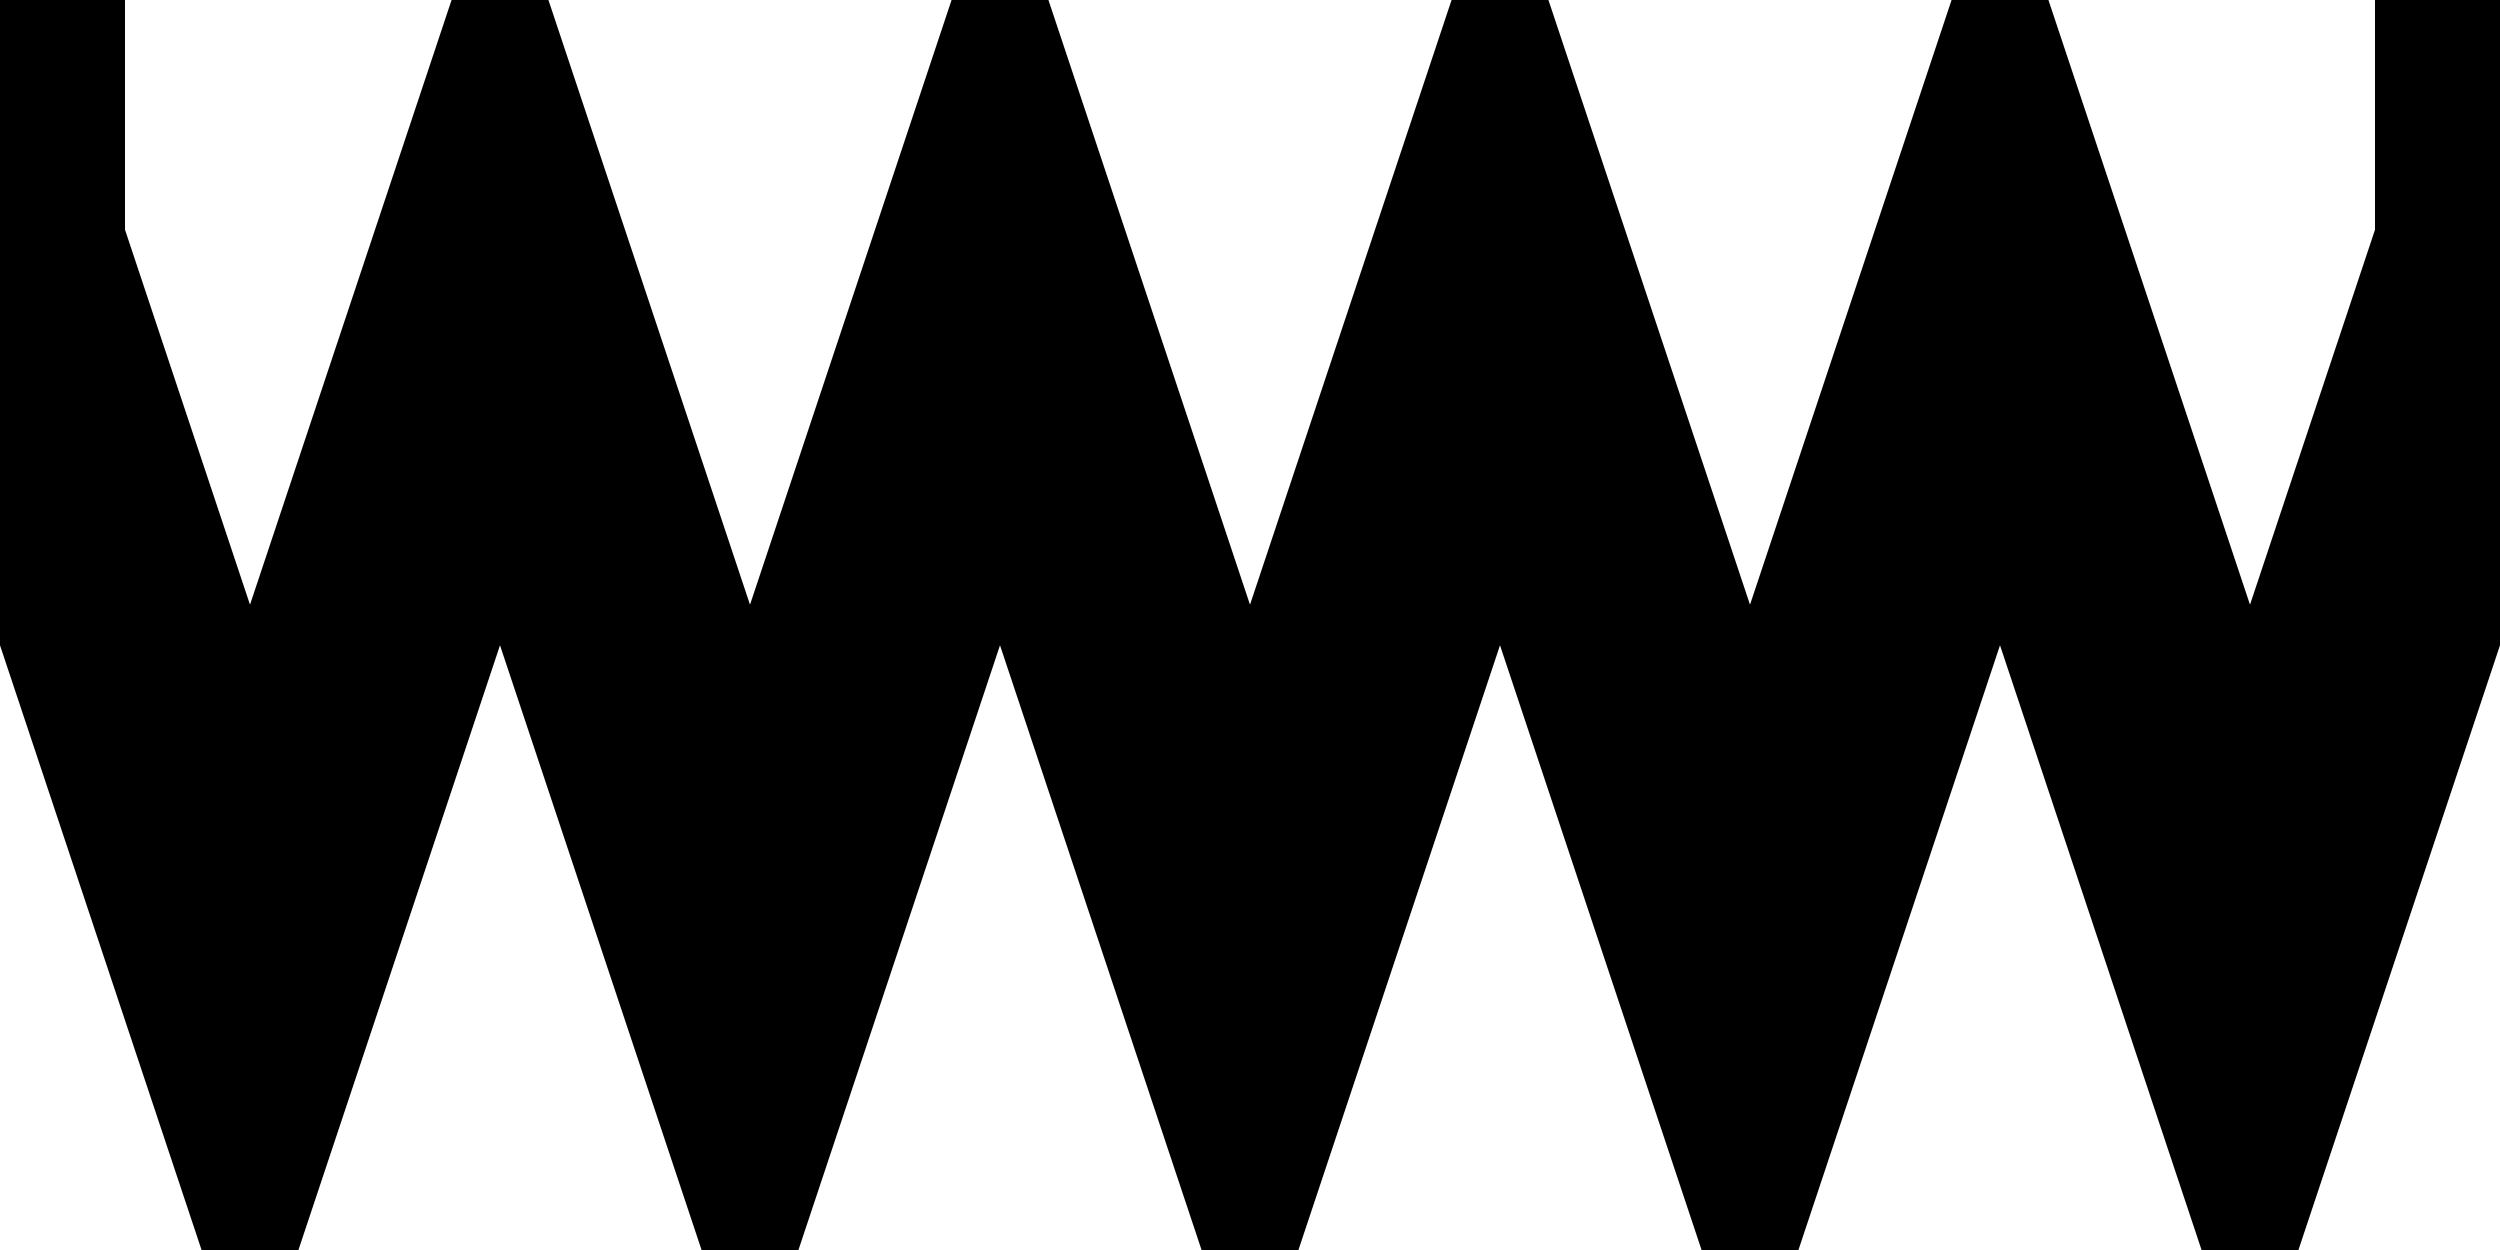
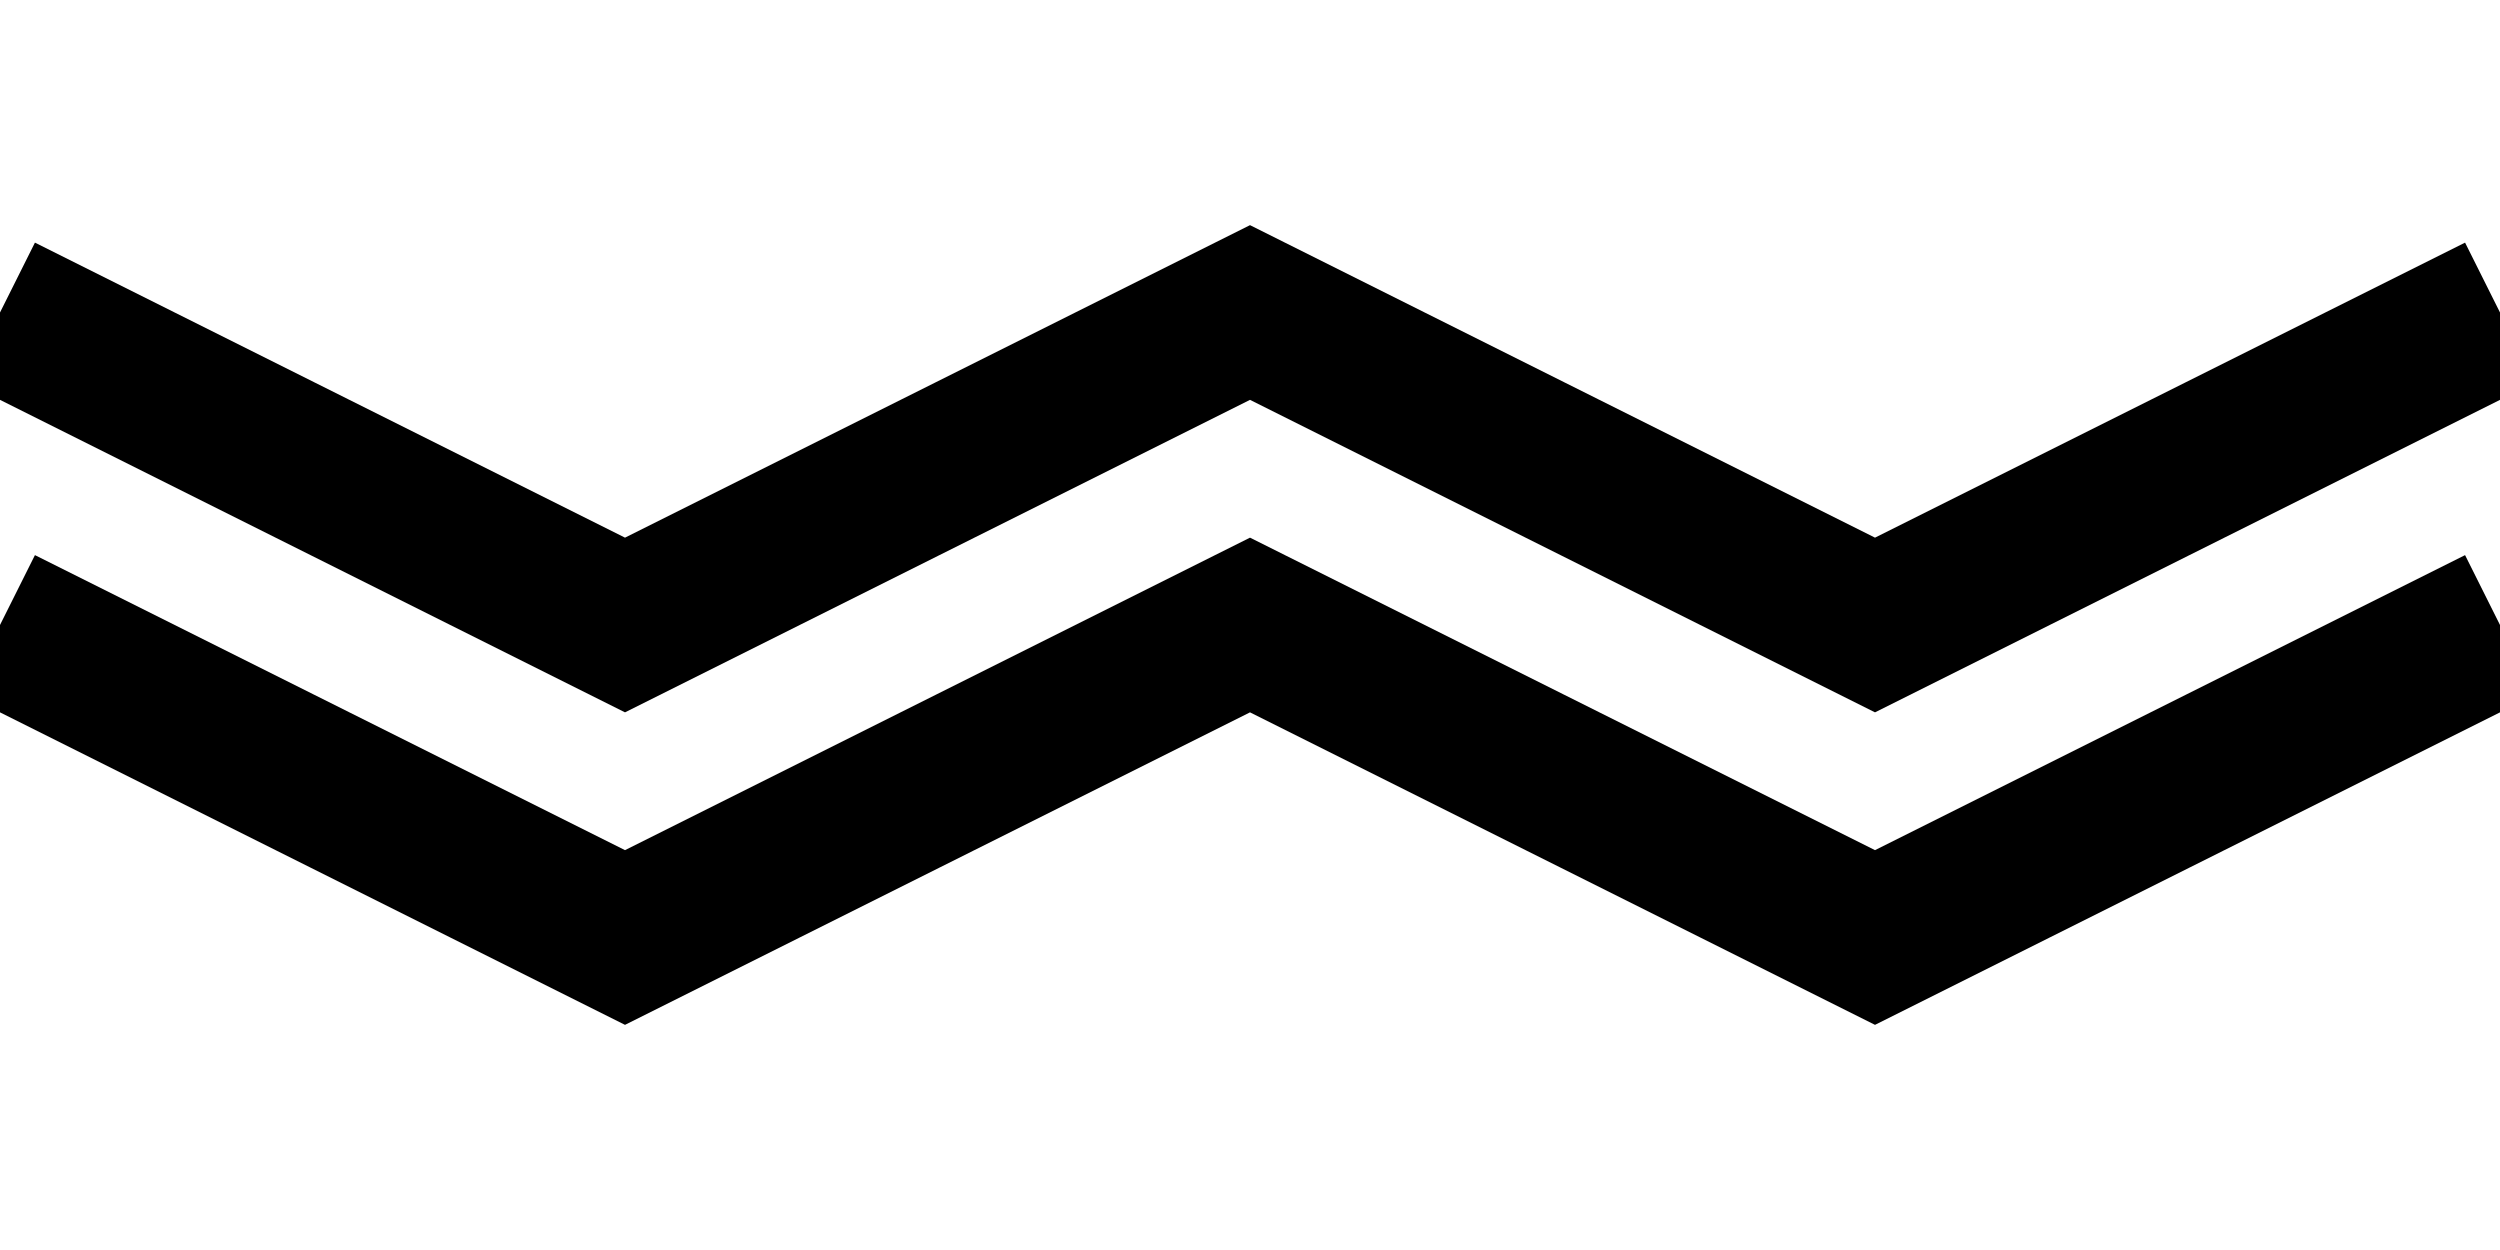
- <svg xmlns="http://www.w3.org/2000/svg" version="1.1" width="10" height="5" viewBox="0 0 10 5">
-   <rect width="10" height="3" x="0" y="0" id="canvas" style="fill:none;stroke:none;visibility:hidden" />
-   <polyline points="0,0 0,1 1,4 2,1 3,4 4,1 5,4 6,1 7,4 8,1 9,4 10,1 10,0" style="fill:none;stroke:black;stroke-width:1" />
+ <svg xmlns="http://www.w3.org/2000/svg" version="1.1" width="10" height="5" viewBox="0 0 8 4">
+   <rect width="8" height="4" x="0" y="0" id="canvas" style="fill:none;stroke:none;visibility:hidden" />
+   <path d="M0,1 L2,2 4,1 6,2 8,1" style="fill:none;stroke:black;stroke-width:0.5" />
+   <path d="M0,2 L2,3 4,2 6,3 8,2" style="fill:none;stroke:black;stroke-width:0.5" />
</svg>
